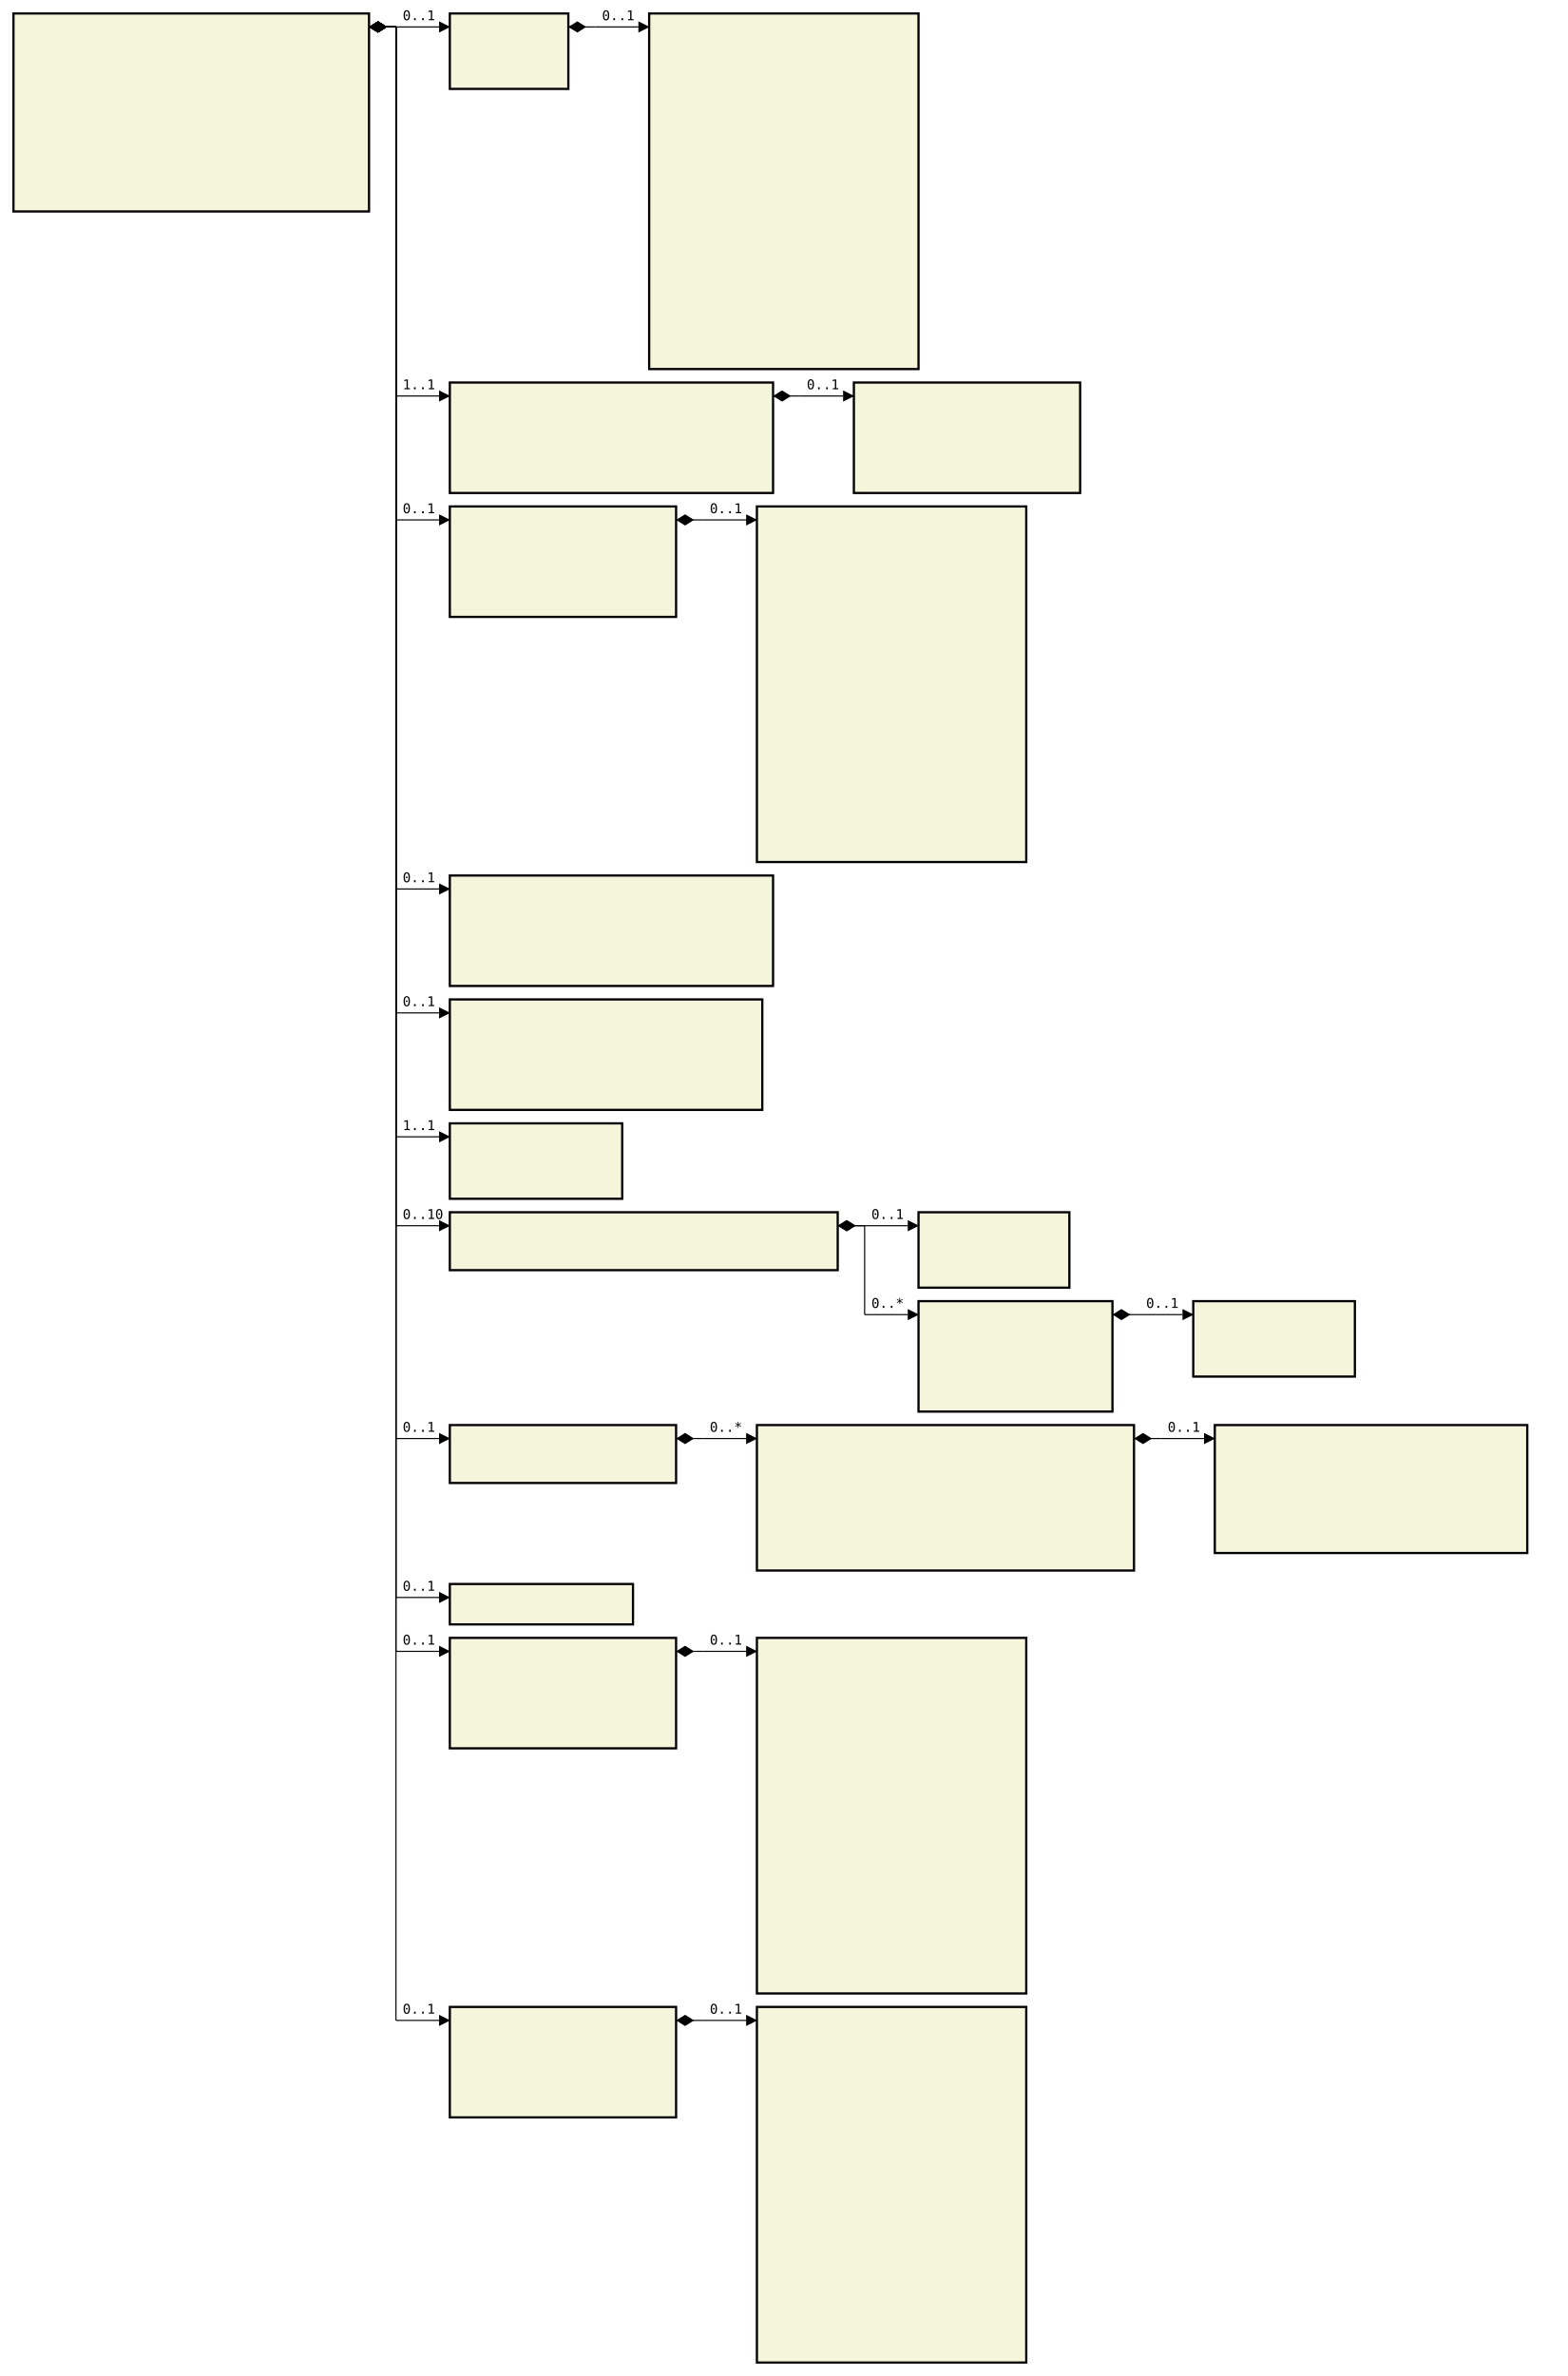
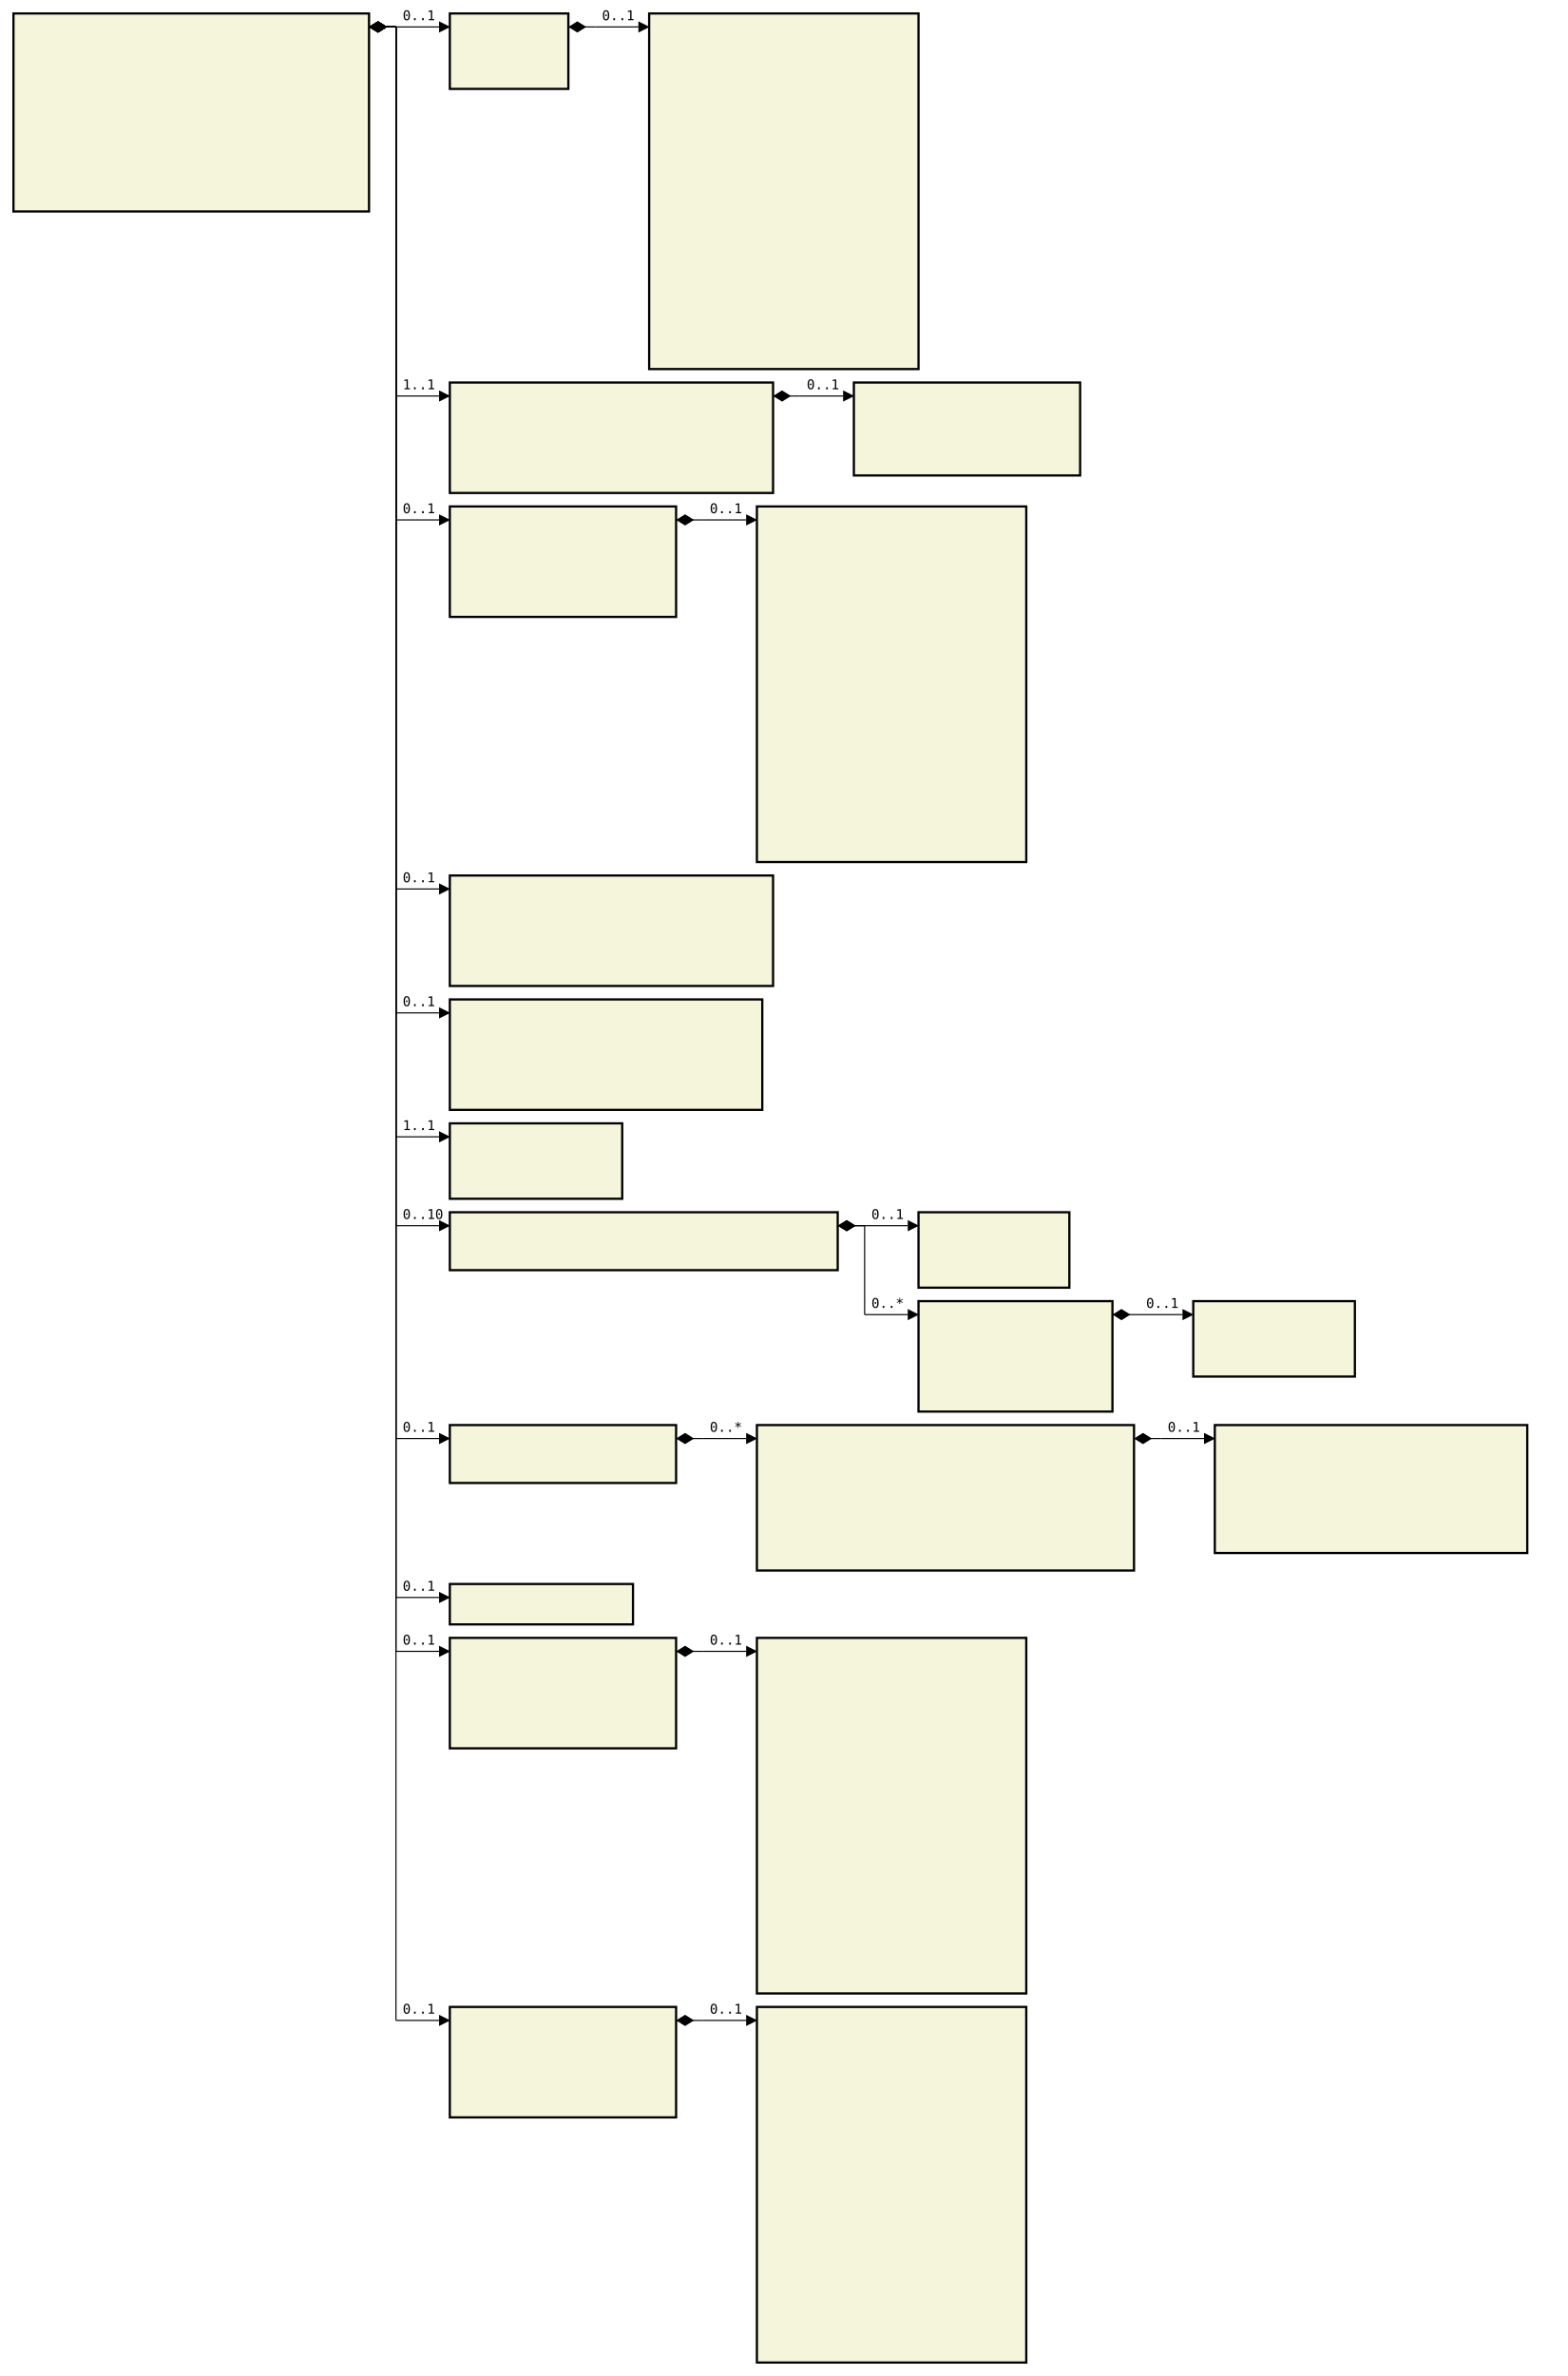
<svg xmlns="http://www.w3.org/2000/svg" font-family="monospace" width="116.4em" height="176.4em" style="background-color:white">
  <defs>
    <marker id="Triangle" viewBox="0 0 10 10" refX="0" refY="5" markerUnits="strokeWidth" markerWidth="15" markerHeight="10" orient="auto">
      <path d="M 0 0 L 10 5 L 0 10 z" />
    </marker>
    <marker id="Diamond" viewBox="0 0 16 10" refX="0" refY="5" markerUnits="strokeWidth" markerWidth="20" markerHeight="10" orient="auto">
      <path d="M 0 5 L 8 10 L 16 5 L 8 0 z" />
    </marker>
  </defs>
  <rect x="1em" y="1em" width="26.4em" height="14.7em" fill="beige" stroke="black" stroke-width="2" />
  <text style="font-weight:bold" text-anchor="middle" x="14.2em" y="2.3em" fill="black">
</text>
  <text x="2em" y="4.3em" fill="darkslateblue">
</text>
  <text x="2em" y="5.6em" fill="darkslateblue">
</text>
  <text x="2em" y="6.9em" fill="darkslateblue">
</text>
  <text x="2em" y="8.2em" fill="darkslateblue">
</text>
  <text x="2em" y="9.5em" fill="darkslateblue">
</text>
  <text x="2em" y="10.8em" fill="darkslateblue">
</text>
  <text x="2em" y="12.1em" fill="darkslateblue">
</text>
  <text x="2em" y="13.4em" fill="darkslateblue">
</text>
  <text x="2em" y="14.7em" fill="darkslateblue">
</text>
  <rect x="33.4em" y="1em" width="8.8em" height="5.6em" fill="beige" stroke="black" stroke-width="2" />
  <text style="font-weight:bold" text-anchor="middle" x="37.8em" y="2.3em" fill="black">
</text>
  <text x="34.4em" y="4.3em" fill="darkslateblue">
</text>
  <text x="34.4em" y="5.6em" fill="darkslateblue">
</text>
  <rect x="48.2em" y="1em" width="20em" height="26.4em" fill="beige" stroke="black" stroke-width="2" />
  <text style="font-weight:bold" text-anchor="middle" x="58.2em" y="2.3em" fill="black">
</text>
  <text x="49.2em" y="4.3em" fill="darkslateblue">
</text>
  <text x="49.2em" y="5.6em" fill="darkslateblue">
</text>
  <text x="49.2em" y="6.9em" fill="darkslateblue">
</text>
  <text x="49.2em" y="8.2em" fill="darkslateblue">
</text>
  <text x="49.2em" y="9.5em" fill="darkslateblue">
</text>
  <text x="49.2em" y="10.8em" fill="darkslateblue">
</text>
  <text x="49.2em" y="12.1em" fill="darkslateblue">
</text>
  <text x="49.2em" y="13.4em" fill="darkslateblue">
</text>
  <text x="49.2em" y="14.7em" fill="darkslateblue">
</text>
  <text x="49.2em" y="16em" fill="darkslateblue">
</text>
  <text x="49.2em" y="17.3em" fill="darkslateblue">
</text>
  <text x="49.2em" y="18.6em" fill="darkslateblue">
</text>
  <text x="49.2em" y="19.9em" fill="darkslateblue">
</text>
  <text x="49.2em" y="21.2em" fill="darkslateblue">
</text>
  <text x="49.2em" y="22.5em" fill="darkslateblue">
</text>
  <text x="49.2em" y="23.8em" fill="darkslateblue">
</text>
  <text x="49.2em" y="25.1em" fill="darkslateblue">
</text>
  <text x="49.2em" y="26.4em" fill="darkslateblue">
</text>
  <rect x="33.4em" y="28.4em" width="24em" height="8.2em" fill="beige" stroke="black" stroke-width="2" />
  <text style="font-weight:bold" text-anchor="middle" x="45.4em" y="29.7em" fill="black">
</text>
  <text x="34.4em" y="31.7em" fill="darkslateblue">
</text>
  <text x="34.4em" y="33em" fill="darkslateblue">
</text>
  <text x="34.4em" y="34.3em" fill="darkslateblue">
</text>
  <text x="34.4em" y="35.6em" fill="darkslateblue">
</text>
-   <rect x="63.4em" y="28.4em" width="16.8em" height="8.2em" fill="beige" stroke="black" stroke-width="2" />
+   <rect x="63.4em" y="28.4em" width="16.8em" height="6.9em" fill="beige" stroke="black" stroke-width="2" />
  <text style="font-weight:bold" text-anchor="middle" x="71.8em" y="29.7em" fill="black">
</text>
  <text x="64.4em" y="31.7em" fill="darkslateblue">
</text>
  <text x="64.4em" y="33em" fill="darkslateblue">
</text>
  <text x="64.4em" y="34.3em" fill="darkslateblue">
- </text>
-   <text x="64.4em" y="35.6em" fill="darkslateblue">
</text>
  <rect x="33.4em" y="37.6em" width="16.8em" height="8.2em" fill="beige" stroke="black" stroke-width="2" />
  <text style="font-weight:bold" text-anchor="middle" x="41.8em" y="38.9em" fill="black">
</text>
  <text x="34.4em" y="40.9em" fill="darkslateblue">
</text>
  <text x="34.4em" y="42.2em" fill="darkslateblue">
</text>
  <text x="34.4em" y="43.5em" fill="darkslateblue">
</text>
  <text x="34.4em" y="44.8em" fill="darkslateblue">
</text>
  <rect x="56.2em" y="37.6em" width="20em" height="26.4em" fill="beige" stroke="black" stroke-width="2" />
  <text style="font-weight:bold" text-anchor="middle" x="66.2em" y="38.9em" fill="black">
</text>
  <text x="57.2em" y="40.9em" fill="darkslateblue">
</text>
  <text x="57.2em" y="42.2em" fill="darkslateblue">
</text>
  <text x="57.2em" y="43.5em" fill="darkslateblue">
</text>
  <text x="57.2em" y="44.8em" fill="darkslateblue">
</text>
  <text x="57.2em" y="46.1em" fill="darkslateblue">
</text>
  <text x="57.2em" y="47.4em" fill="darkslateblue">
</text>
  <text x="57.2em" y="48.7em" fill="darkslateblue">
</text>
  <text x="57.2em" y="50em" fill="darkslateblue">
</text>
  <text x="57.2em" y="51.3em" fill="darkslateblue">
</text>
  <text x="57.2em" y="52.6em" fill="darkslateblue">
</text>
  <text x="57.2em" y="53.9em" fill="darkslateblue">
</text>
  <text x="57.2em" y="55.2em" fill="darkslateblue">
</text>
  <text x="57.2em" y="56.5em" fill="darkslateblue">
</text>
  <text x="57.2em" y="57.8em" fill="darkslateblue">
</text>
  <text x="57.2em" y="59.1em" fill="darkslateblue">
</text>
  <text x="57.2em" y="60.4em" fill="darkslateblue">
</text>
  <text x="57.2em" y="61.7em" fill="darkslateblue">
</text>
  <text x="57.2em" y="63em" fill="darkslateblue">
</text>
  <rect x="33.4em" y="65em" width="24em" height="8.2em" fill="beige" stroke="black" stroke-width="2" />
  <text style="font-weight:bold" text-anchor="middle" x="45.4em" y="66.3em" fill="black">
</text>
  <text x="34.4em" y="68.3em" fill="darkslateblue">
</text>
  <text x="34.4em" y="69.6em" fill="darkslateblue">
</text>
  <text x="34.4em" y="70.9em" fill="darkslateblue">
</text>
  <text x="34.4em" y="72.2em" fill="darkslateblue">
</text>
  <rect x="33.4em" y="74.2em" width="23.2em" height="8.2em" fill="beige" stroke="black" stroke-width="2" />
  <text style="font-weight:bold" text-anchor="middle" x="45em" y="75.5em" fill="black">
</text>
  <text x="34.4em" y="77.5em" fill="darkslateblue">
</text>
  <text x="34.4em" y="78.8em" fill="darkslateblue">
</text>
  <text x="34.4em" y="80.1em" fill="darkslateblue">
</text>
  <text x="34.4em" y="81.4em" fill="darkslateblue">
</text>
  <rect x="33.4em" y="83.4em" width="12.8em" height="5.6em" fill="beige" stroke="black" stroke-width="2" />
  <text style="font-weight:bold" text-anchor="middle" x="39.8em" y="84.7em" fill="black">
</text>
  <text x="34.4em" y="86.7em" fill="darkslateblue">
</text>
  <text x="34.4em" y="88em" fill="darkslateblue">
</text>
  <rect x="33.4em" y="90em" width="28.8em" height="4.3em" fill="beige" stroke="black" stroke-width="2" />
  <text style="font-weight:bold" text-anchor="middle" x="47.8em" y="91.3em" fill="black">
</text>
  <text x="34.4em" y="93.3em" fill="darkslateblue">
</text>
  <rect x="68.2em" y="90em" width="11.2em" height="5.6em" fill="beige" stroke="black" stroke-width="2" />
  <text style="font-weight:bold" text-anchor="middle" x="73.8em" y="91.3em" fill="black">
</text>
  <text x="69.2em" y="93.3em" fill="darkslateblue">
</text>
  <text x="69.2em" y="94.6em" fill="darkslateblue">
</text>
  <rect x="68.2em" y="96.6em" width="14.4em" height="8.2em" fill="beige" stroke="black" stroke-width="2" />
  <text style="font-weight:bold" text-anchor="middle" x="75.4em" y="97.9em" fill="black">
</text>
  <text x="69.2em" y="99.9em" fill="darkslateblue">
</text>
  <text x="69.2em" y="101.2em" fill="darkslateblue">
</text>
  <text x="69.2em" y="102.5em" fill="darkslateblue">
</text>
  <text x="69.2em" y="103.8em" fill="darkslateblue">
</text>
  <rect x="88.6em" y="96.6em" width="12em" height="5.6em" fill="beige" stroke="black" stroke-width="2" />
  <text style="font-weight:bold" text-anchor="middle" x="94.6em" y="97.9em" fill="black">
</text>
  <text x="89.6em" y="99.9em" fill="darkslateblue">
</text>
  <text x="89.6em" y="101.2em" fill="darkslateblue">
</text>
  <rect x="33.4em" y="105.8em" width="16.8em" height="4.3em" fill="beige" stroke="black" stroke-width="2" />
  <text style="font-weight:bold" text-anchor="middle" x="41.8em" y="107.1em" fill="black">
</text>
  <text x="34.4em" y="109.1em" fill="darkslateblue">
</text>
  <rect x="56.2em" y="105.8em" width="28em" height="10.8em" fill="beige" stroke="black" stroke-width="2" />
  <text style="font-weight:bold" text-anchor="middle" x="70.2em" y="107.1em" fill="black">
</text>
  <text x="57.2em" y="109.1em" fill="darkslateblue">
</text>
  <text x="57.2em" y="110.4em" fill="darkslateblue">
</text>
  <text x="57.2em" y="111.7em" fill="darkslateblue">
</text>
  <text x="57.2em" y="113em" fill="darkslateblue">
</text>
  <text x="57.2em" y="114.3em" fill="darkslateblue">
</text>
  <text x="57.2em" y="115.6em" fill="darkslateblue">
</text>
  <rect x="90.2em" y="105.8em" width="23.2em" height="9.5em" fill="beige" stroke="black" stroke-width="2" />
  <text style="font-weight:bold" text-anchor="middle" x="101.8em" y="107.1em" fill="black">
</text>
  <text x="91.2em" y="109.1em" fill="darkslateblue">
</text>
  <text x="91.2em" y="110.4em" fill="darkslateblue">
</text>
  <text x="91.2em" y="111.7em" fill="darkslateblue">
</text>
  <text x="91.2em" y="113em" fill="darkslateblue">
</text>
  <text x="91.2em" y="114.3em" fill="darkslateblue">
</text>
  <rect x="33.4em" y="117.6em" width="13.6em" height="3em" fill="beige" stroke="black" stroke-width="2" />
  <text style="font-weight:bold" text-anchor="middle" x="40.2em" y="118.9em" fill="black">
</text>
  <rect x="33.4em" y="121.6em" width="16.8em" height="8.2em" fill="beige" stroke="black" stroke-width="2" />
  <text style="font-weight:bold" text-anchor="middle" x="41.8em" y="122.9em" fill="black">
</text>
  <text x="34.4em" y="124.9em" fill="darkslateblue">
</text>
  <text x="34.4em" y="126.2em" fill="darkslateblue">
</text>
  <text x="34.4em" y="127.5em" fill="darkslateblue">
</text>
  <text x="34.4em" y="128.8em" fill="darkslateblue">
</text>
  <rect x="56.2em" y="121.6em" width="20em" height="26.4em" fill="beige" stroke="black" stroke-width="2" />
  <text style="font-weight:bold" text-anchor="middle" x="66.2em" y="122.9em" fill="black">
</text>
  <text x="57.2em" y="124.9em" fill="darkslateblue">
</text>
  <text x="57.2em" y="126.2em" fill="darkslateblue">
</text>
  <text x="57.2em" y="127.5em" fill="darkslateblue">
</text>
  <text x="57.2em" y="128.8em" fill="darkslateblue">
</text>
  <text x="57.2em" y="130.1em" fill="darkslateblue">
</text>
  <text x="57.2em" y="131.4em" fill="darkslateblue">
</text>
  <text x="57.2em" y="132.7em" fill="darkslateblue">
</text>
  <text x="57.2em" y="134em" fill="darkslateblue">
</text>
  <text x="57.2em" y="135.3em" fill="darkslateblue">
</text>
  <text x="57.2em" y="136.6em" fill="darkslateblue">
</text>
  <text x="57.2em" y="137.9em" fill="darkslateblue">
</text>
  <text x="57.2em" y="139.2em" fill="darkslateblue">
</text>
  <text x="57.2em" y="140.5em" fill="darkslateblue">
</text>
  <text x="57.2em" y="141.8em" fill="darkslateblue">
</text>
  <text x="57.2em" y="143.1em" fill="darkslateblue">
</text>
  <text x="57.2em" y="144.4em" fill="darkslateblue">
</text>
  <text x="57.2em" y="145.7em" fill="darkslateblue">
</text>
  <text x="57.2em" y="147em" fill="darkslateblue">
</text>
  <rect x="33.4em" y="149em" width="16.8em" height="8.2em" fill="beige" stroke="black" stroke-width="2" />
  <text style="font-weight:bold" text-anchor="middle" x="41.8em" y="150.3em" fill="black">
</text>
  <text x="34.4em" y="152.3em" fill="darkslateblue">
</text>
  <text x="34.4em" y="153.6em" fill="darkslateblue">
</text>
  <text x="34.4em" y="154.9em" fill="darkslateblue">
</text>
  <text x="34.4em" y="156.2em" fill="darkslateblue">
</text>
  <rect x="56.2em" y="149em" width="20em" height="26.4em" fill="beige" stroke="black" stroke-width="2" />
  <text style="font-weight:bold" text-anchor="middle" x="66.2em" y="150.3em" fill="black">
</text>
  <text x="57.2em" y="152.3em" fill="darkslateblue">
</text>
  <text x="57.2em" y="153.6em" fill="darkslateblue">
</text>
  <text x="57.2em" y="154.9em" fill="darkslateblue">
</text>
  <text x="57.2em" y="156.2em" fill="darkslateblue">
</text>
  <text x="57.2em" y="157.5em" fill="darkslateblue">
</text>
  <text x="57.2em" y="158.8em" fill="darkslateblue">
</text>
  <text x="57.2em" y="160.1em" fill="darkslateblue">
</text>
  <text x="57.2em" y="161.4em" fill="darkslateblue">
</text>
  <text x="57.2em" y="162.7em" fill="darkslateblue">
</text>
  <text x="57.2em" y="164em" fill="darkslateblue">
</text>
  <text x="57.2em" y="165.3em" fill="darkslateblue">
</text>
  <text x="57.2em" y="166.6em" fill="darkslateblue">
</text>
  <text x="57.2em" y="167.9em" fill="darkslateblue">
</text>
  <text x="57.2em" y="169.2em" fill="darkslateblue">
</text>
  <text x="57.2em" y="170.5em" fill="darkslateblue">
</text>
  <text x="57.2em" y="171.8em" fill="darkslateblue">
</text>
  <text x="57.2em" y="173.1em" fill="darkslateblue">
</text>
  <text x="57.2em" y="174.4em" fill="darkslateblue">
</text>
  <line x1="27.4em" y1="2em" x2="29.4em" y2="2em" stroke="black" marker-start="url(#Diamond)" />
  <line x1="29.4em" y1="2em" x2="29.4em" y2="2em" stroke="black" />
  <line x1="29.4em" y1="2em" x2="32.6em" y2="2em" stroke="black" marker-end="url(#Triangle)" />
  <text x="29.9em" y="1.5em">0..1</text>
  <line x1="42.2em" y1="2em" x2="44.2em" y2="2em" stroke="black" marker-start="url(#Diamond)" />
  <line x1="44.2em" y1="2em" x2="44.2em" y2="2em" stroke="black" />
  <line x1="44.2em" y1="2em" x2="47.4em" y2="2em" stroke="black" marker-end="url(#Triangle)" />
  <text x="44.7em" y="1.5em">0..1</text>
  <line x1="27.4em" y1="2em" x2="29.4em" y2="2em" stroke="black" marker-start="url(#Diamond)" />
  <line x1="29.4em" y1="2em" x2="29.4em" y2="29.4em" stroke="black" />
  <line x1="29.4em" y1="29.4em" x2="32.6em" y2="29.4em" stroke="black" marker-end="url(#Triangle)" />
  <text x="29.9em" y="28.9em">1..1</text>
  <line x1="57.4em" y1="29.4em" x2="59.4em" y2="29.4em" stroke="black" marker-start="url(#Diamond)" />
  <line x1="59.4em" y1="29.4em" x2="59.4em" y2="29.4em" stroke="black" />
  <line x1="59.4em" y1="29.4em" x2="62.6em" y2="29.4em" stroke="black" marker-end="url(#Triangle)" />
  <text x="59.9em" y="28.9em">0..1</text>
  <line x1="27.4em" y1="2em" x2="29.4em" y2="2em" stroke="black" marker-start="url(#Diamond)" />
  <line x1="29.4em" y1="2em" x2="29.4em" y2="38.6em" stroke="black" />
  <line x1="29.4em" y1="38.6em" x2="32.6em" y2="38.6em" stroke="black" marker-end="url(#Triangle)" />
  <text x="29.9em" y="38.1em">0..1</text>
  <line x1="50.2em" y1="38.6em" x2="52.2em" y2="38.6em" stroke="black" marker-start="url(#Diamond)" />
  <line x1="52.2em" y1="38.6em" x2="52.2em" y2="38.6em" stroke="black" />
  <line x1="52.2em" y1="38.6em" x2="55.4em" y2="38.6em" stroke="black" marker-end="url(#Triangle)" />
  <text x="52.7em" y="38.1em">0..1</text>
  <line x1="27.4em" y1="2em" x2="29.4em" y2="2em" stroke="black" marker-start="url(#Diamond)" />
  <line x1="29.4em" y1="2em" x2="29.4em" y2="66em" stroke="black" />
  <line x1="29.4em" y1="66em" x2="32.6em" y2="66em" stroke="black" marker-end="url(#Triangle)" />
  <text x="29.9em" y="65.5em">0..1</text>
  <line x1="27.4em" y1="2em" x2="29.4em" y2="2em" stroke="black" marker-start="url(#Diamond)" />
  <line x1="29.4em" y1="2em" x2="29.4em" y2="75.2em" stroke="black" />
  <line x1="29.4em" y1="75.2em" x2="32.6em" y2="75.2em" stroke="black" marker-end="url(#Triangle)" />
  <text x="29.9em" y="74.7em">0..1</text>
  <line x1="27.4em" y1="2em" x2="29.4em" y2="2em" stroke="black" marker-start="url(#Diamond)" />
  <line x1="29.4em" y1="2em" x2="29.4em" y2="84.4em" stroke="black" />
  <line x1="29.4em" y1="84.4em" x2="32.6em" y2="84.4em" stroke="black" marker-end="url(#Triangle)" />
  <text x="29.9em" y="83.9em">1..1</text>
  <line x1="27.4em" y1="2em" x2="29.4em" y2="2em" stroke="black" marker-start="url(#Diamond)" />
  <line x1="29.4em" y1="2em" x2="29.4em" y2="91em" stroke="black" />
  <line x1="29.4em" y1="91em" x2="32.6em" y2="91em" stroke="black" marker-end="url(#Triangle)" />
  <text x="29.9em" y="90.5em">0..10</text>
  <line x1="62.2em" y1="91em" x2="64.2em" y2="91em" stroke="black" marker-start="url(#Diamond)" />
  <line x1="64.2em" y1="91em" x2="64.2em" y2="91em" stroke="black" />
  <line x1="64.2em" y1="91em" x2="67.4em" y2="91em" stroke="black" marker-end="url(#Triangle)" />
  <text x="64.7em" y="90.5em">0..1</text>
  <line x1="62.2em" y1="91em" x2="64.2em" y2="91em" stroke="black" marker-start="url(#Diamond)" />
  <line x1="64.2em" y1="91em" x2="64.2em" y2="97.6em" stroke="black" />
  <line x1="64.2em" y1="97.6em" x2="67.4em" y2="97.6em" stroke="black" marker-end="url(#Triangle)" />
  <text x="64.7em" y="97.1em">0..*</text>
  <line x1="82.6em" y1="97.6em" x2="84.6em" y2="97.6em" stroke="black" marker-start="url(#Diamond)" />
  <line x1="84.6em" y1="97.6em" x2="84.6em" y2="97.6em" stroke="black" />
  <line x1="84.6em" y1="97.6em" x2="87.8em" y2="97.6em" stroke="black" marker-end="url(#Triangle)" />
  <text x="85.1em" y="97.1em">0..1</text>
  <line x1="27.4em" y1="2em" x2="29.4em" y2="2em" stroke="black" marker-start="url(#Diamond)" />
  <line x1="29.4em" y1="2em" x2="29.4em" y2="106.8em" stroke="black" />
  <line x1="29.4em" y1="106.8em" x2="32.6em" y2="106.8em" stroke="black" marker-end="url(#Triangle)" />
  <text x="29.9em" y="106.3em">0..1</text>
  <line x1="50.2em" y1="106.8em" x2="52.2em" y2="106.8em" stroke="black" marker-start="url(#Diamond)" />
  <line x1="52.2em" y1="106.8em" x2="52.2em" y2="106.8em" stroke="black" />
  <line x1="52.2em" y1="106.8em" x2="55.4em" y2="106.8em" stroke="black" marker-end="url(#Triangle)" />
  <text x="52.7em" y="106.3em">0..*</text>
  <line x1="84.2em" y1="106.8em" x2="86.2em" y2="106.8em" stroke="black" marker-start="url(#Diamond)" />
  <line x1="86.2em" y1="106.8em" x2="86.2em" y2="106.8em" stroke="black" />
  <line x1="86.2em" y1="106.8em" x2="89.4em" y2="106.8em" stroke="black" marker-end="url(#Triangle)" />
  <text x="86.7em" y="106.3em">0..1</text>
  <line x1="27.4em" y1="2em" x2="29.4em" y2="2em" stroke="black" marker-start="url(#Diamond)" />
  <line x1="29.4em" y1="2em" x2="29.4em" y2="118.6em" stroke="black" />
  <line x1="29.4em" y1="118.6em" x2="32.6em" y2="118.6em" stroke="black" marker-end="url(#Triangle)" />
  <text x="29.9em" y="118.1em">0..1</text>
  <line x1="27.4em" y1="2em" x2="29.4em" y2="2em" stroke="black" marker-start="url(#Diamond)" />
  <line x1="29.4em" y1="2em" x2="29.4em" y2="122.6em" stroke="black" />
  <line x1="29.4em" y1="122.6em" x2="32.6em" y2="122.6em" stroke="black" marker-end="url(#Triangle)" />
  <text x="29.9em" y="122.1em">0..1</text>
  <line x1="50.2em" y1="122.6em" x2="52.2em" y2="122.6em" stroke="black" marker-start="url(#Diamond)" />
  <line x1="52.2em" y1="122.6em" x2="52.2em" y2="122.6em" stroke="black" />
  <line x1="52.2em" y1="122.6em" x2="55.4em" y2="122.6em" stroke="black" marker-end="url(#Triangle)" />
  <text x="52.7em" y="122.1em">0..1</text>
  <line x1="27.4em" y1="2em" x2="29.4em" y2="2em" stroke="black" marker-start="url(#Diamond)" />
  <line x1="29.4em" y1="2em" x2="29.4em" y2="150em" stroke="black" />
  <line x1="29.4em" y1="150em" x2="32.6em" y2="150em" stroke="black" marker-end="url(#Triangle)" />
  <text x="29.9em" y="149.5em">0..1</text>
  <line x1="50.2em" y1="150em" x2="52.2em" y2="150em" stroke="black" marker-start="url(#Diamond)" />
  <line x1="52.2em" y1="150em" x2="52.2em" y2="150em" stroke="black" />
  <line x1="52.2em" y1="150em" x2="55.4em" y2="150em" stroke="black" marker-end="url(#Triangle)" />
  <text x="52.7em" y="149.5em">0..1</text>
</svg>
